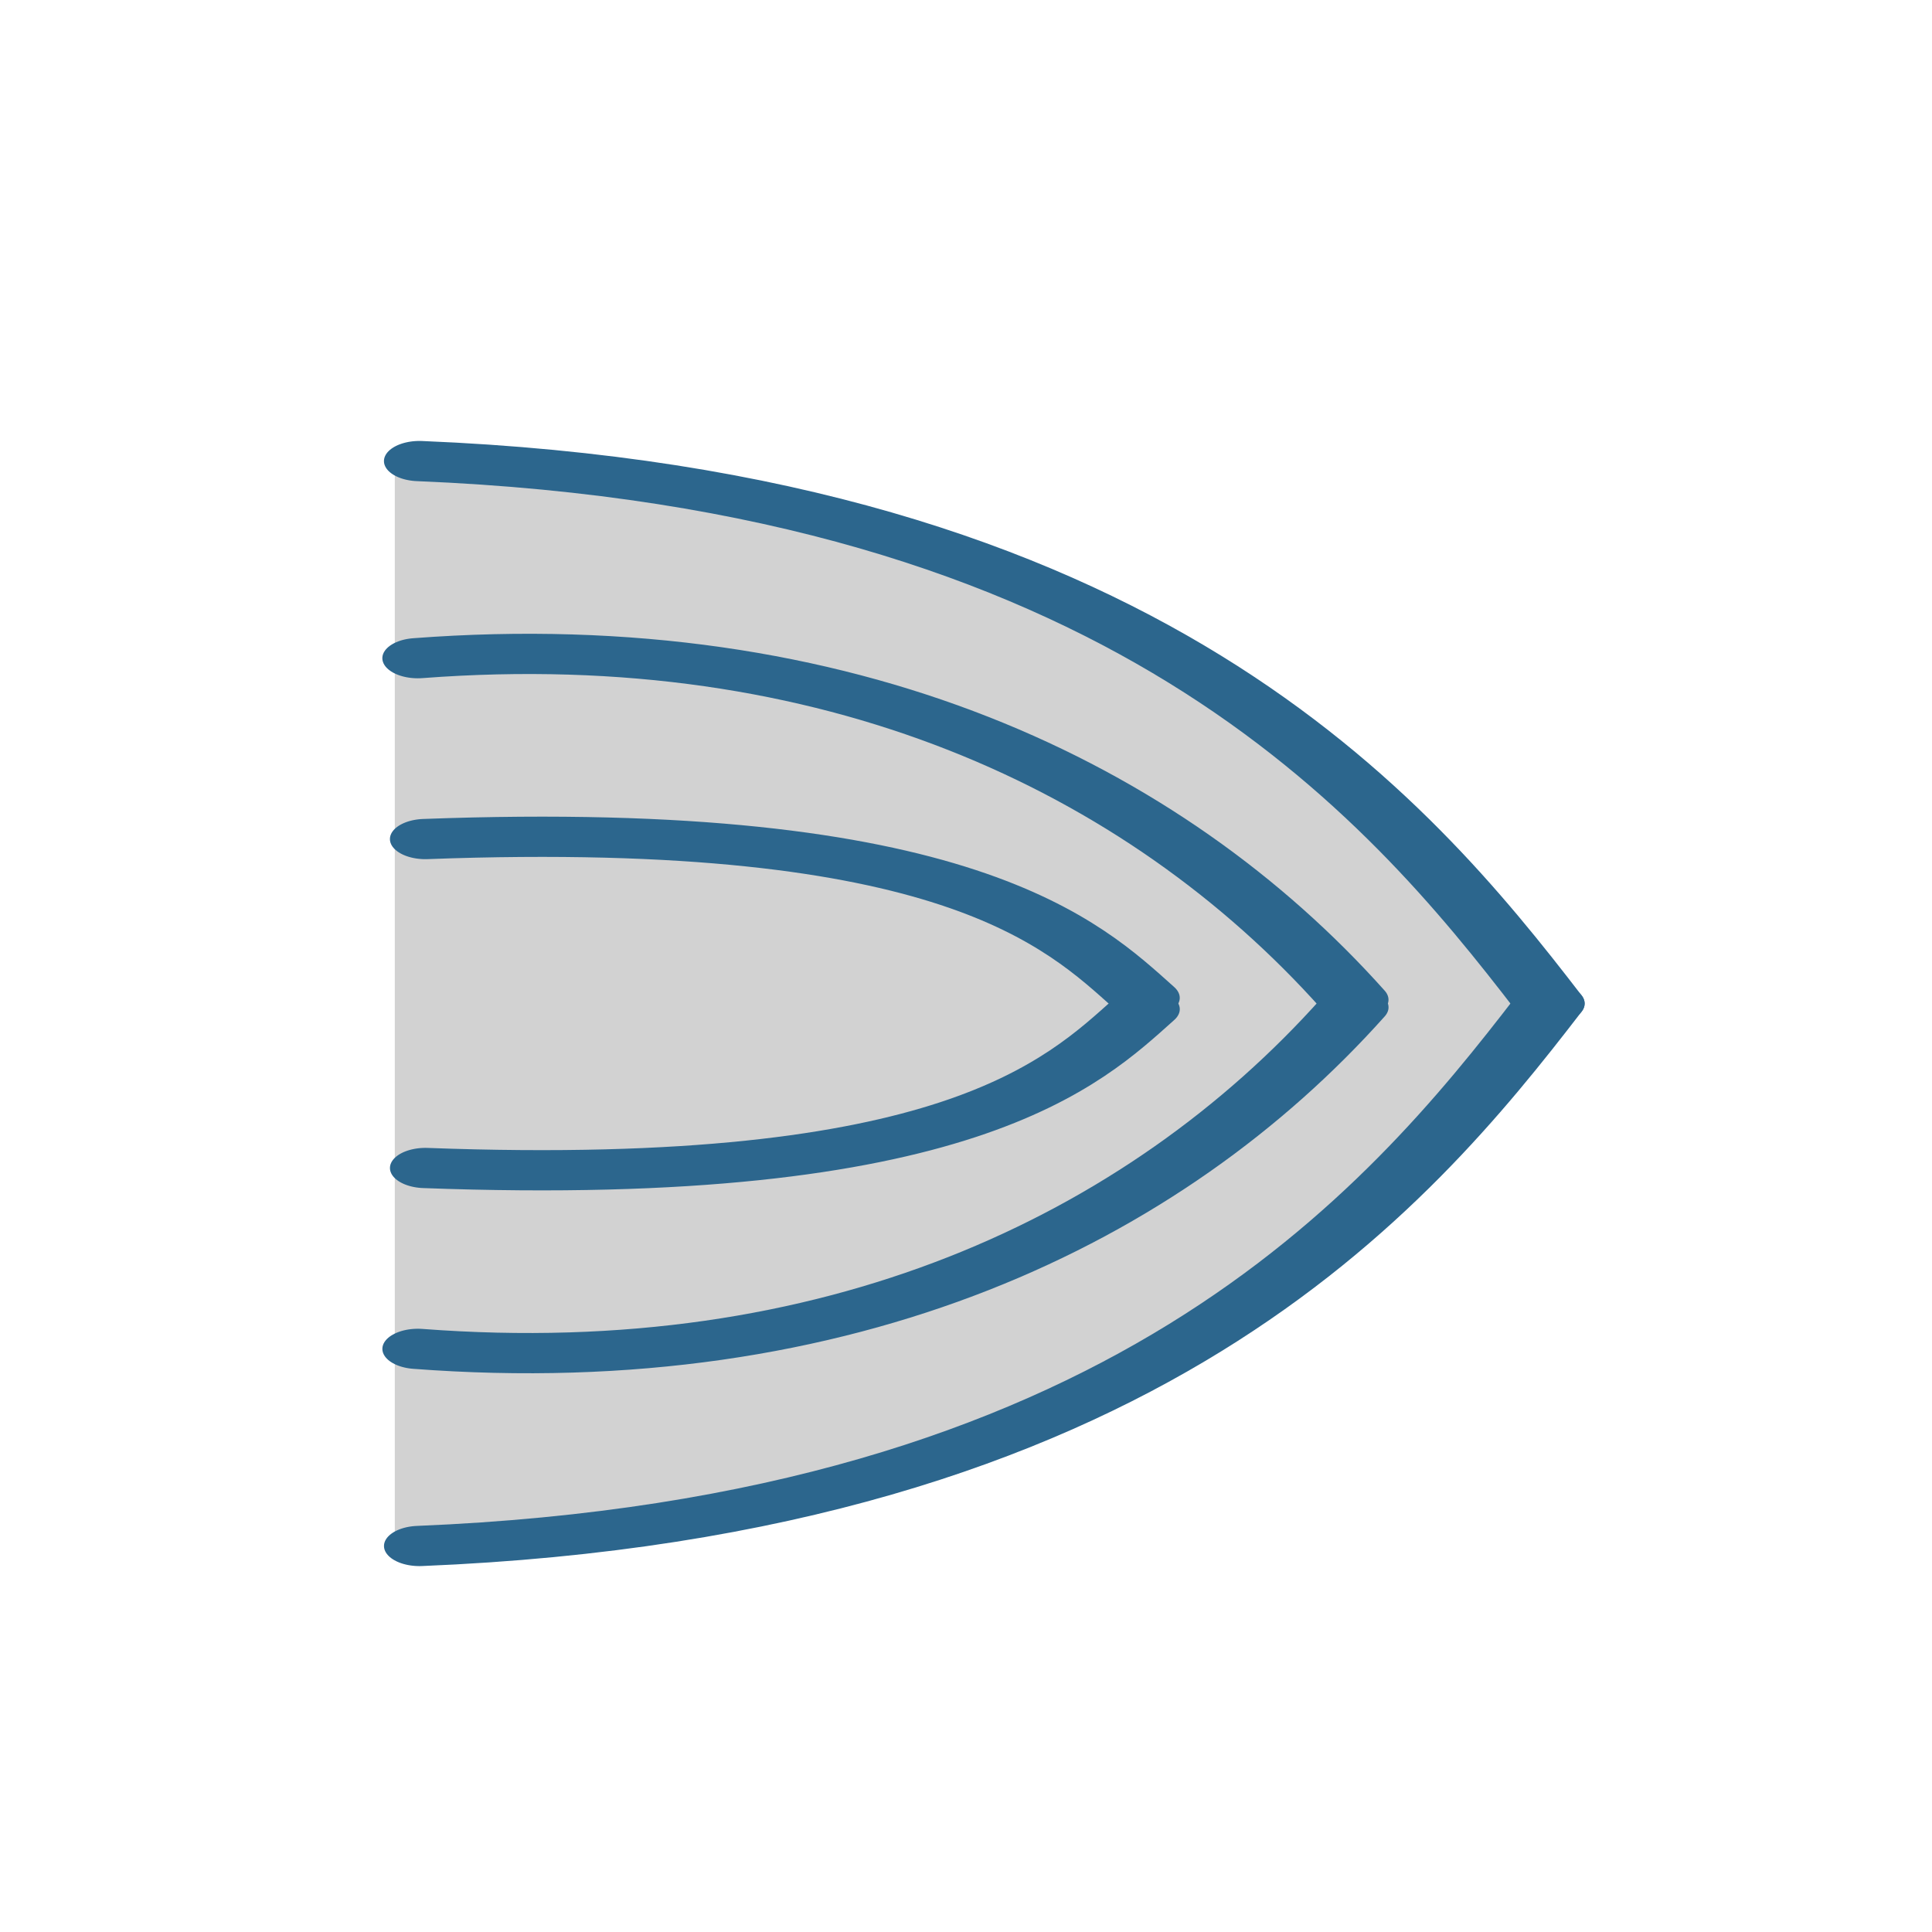
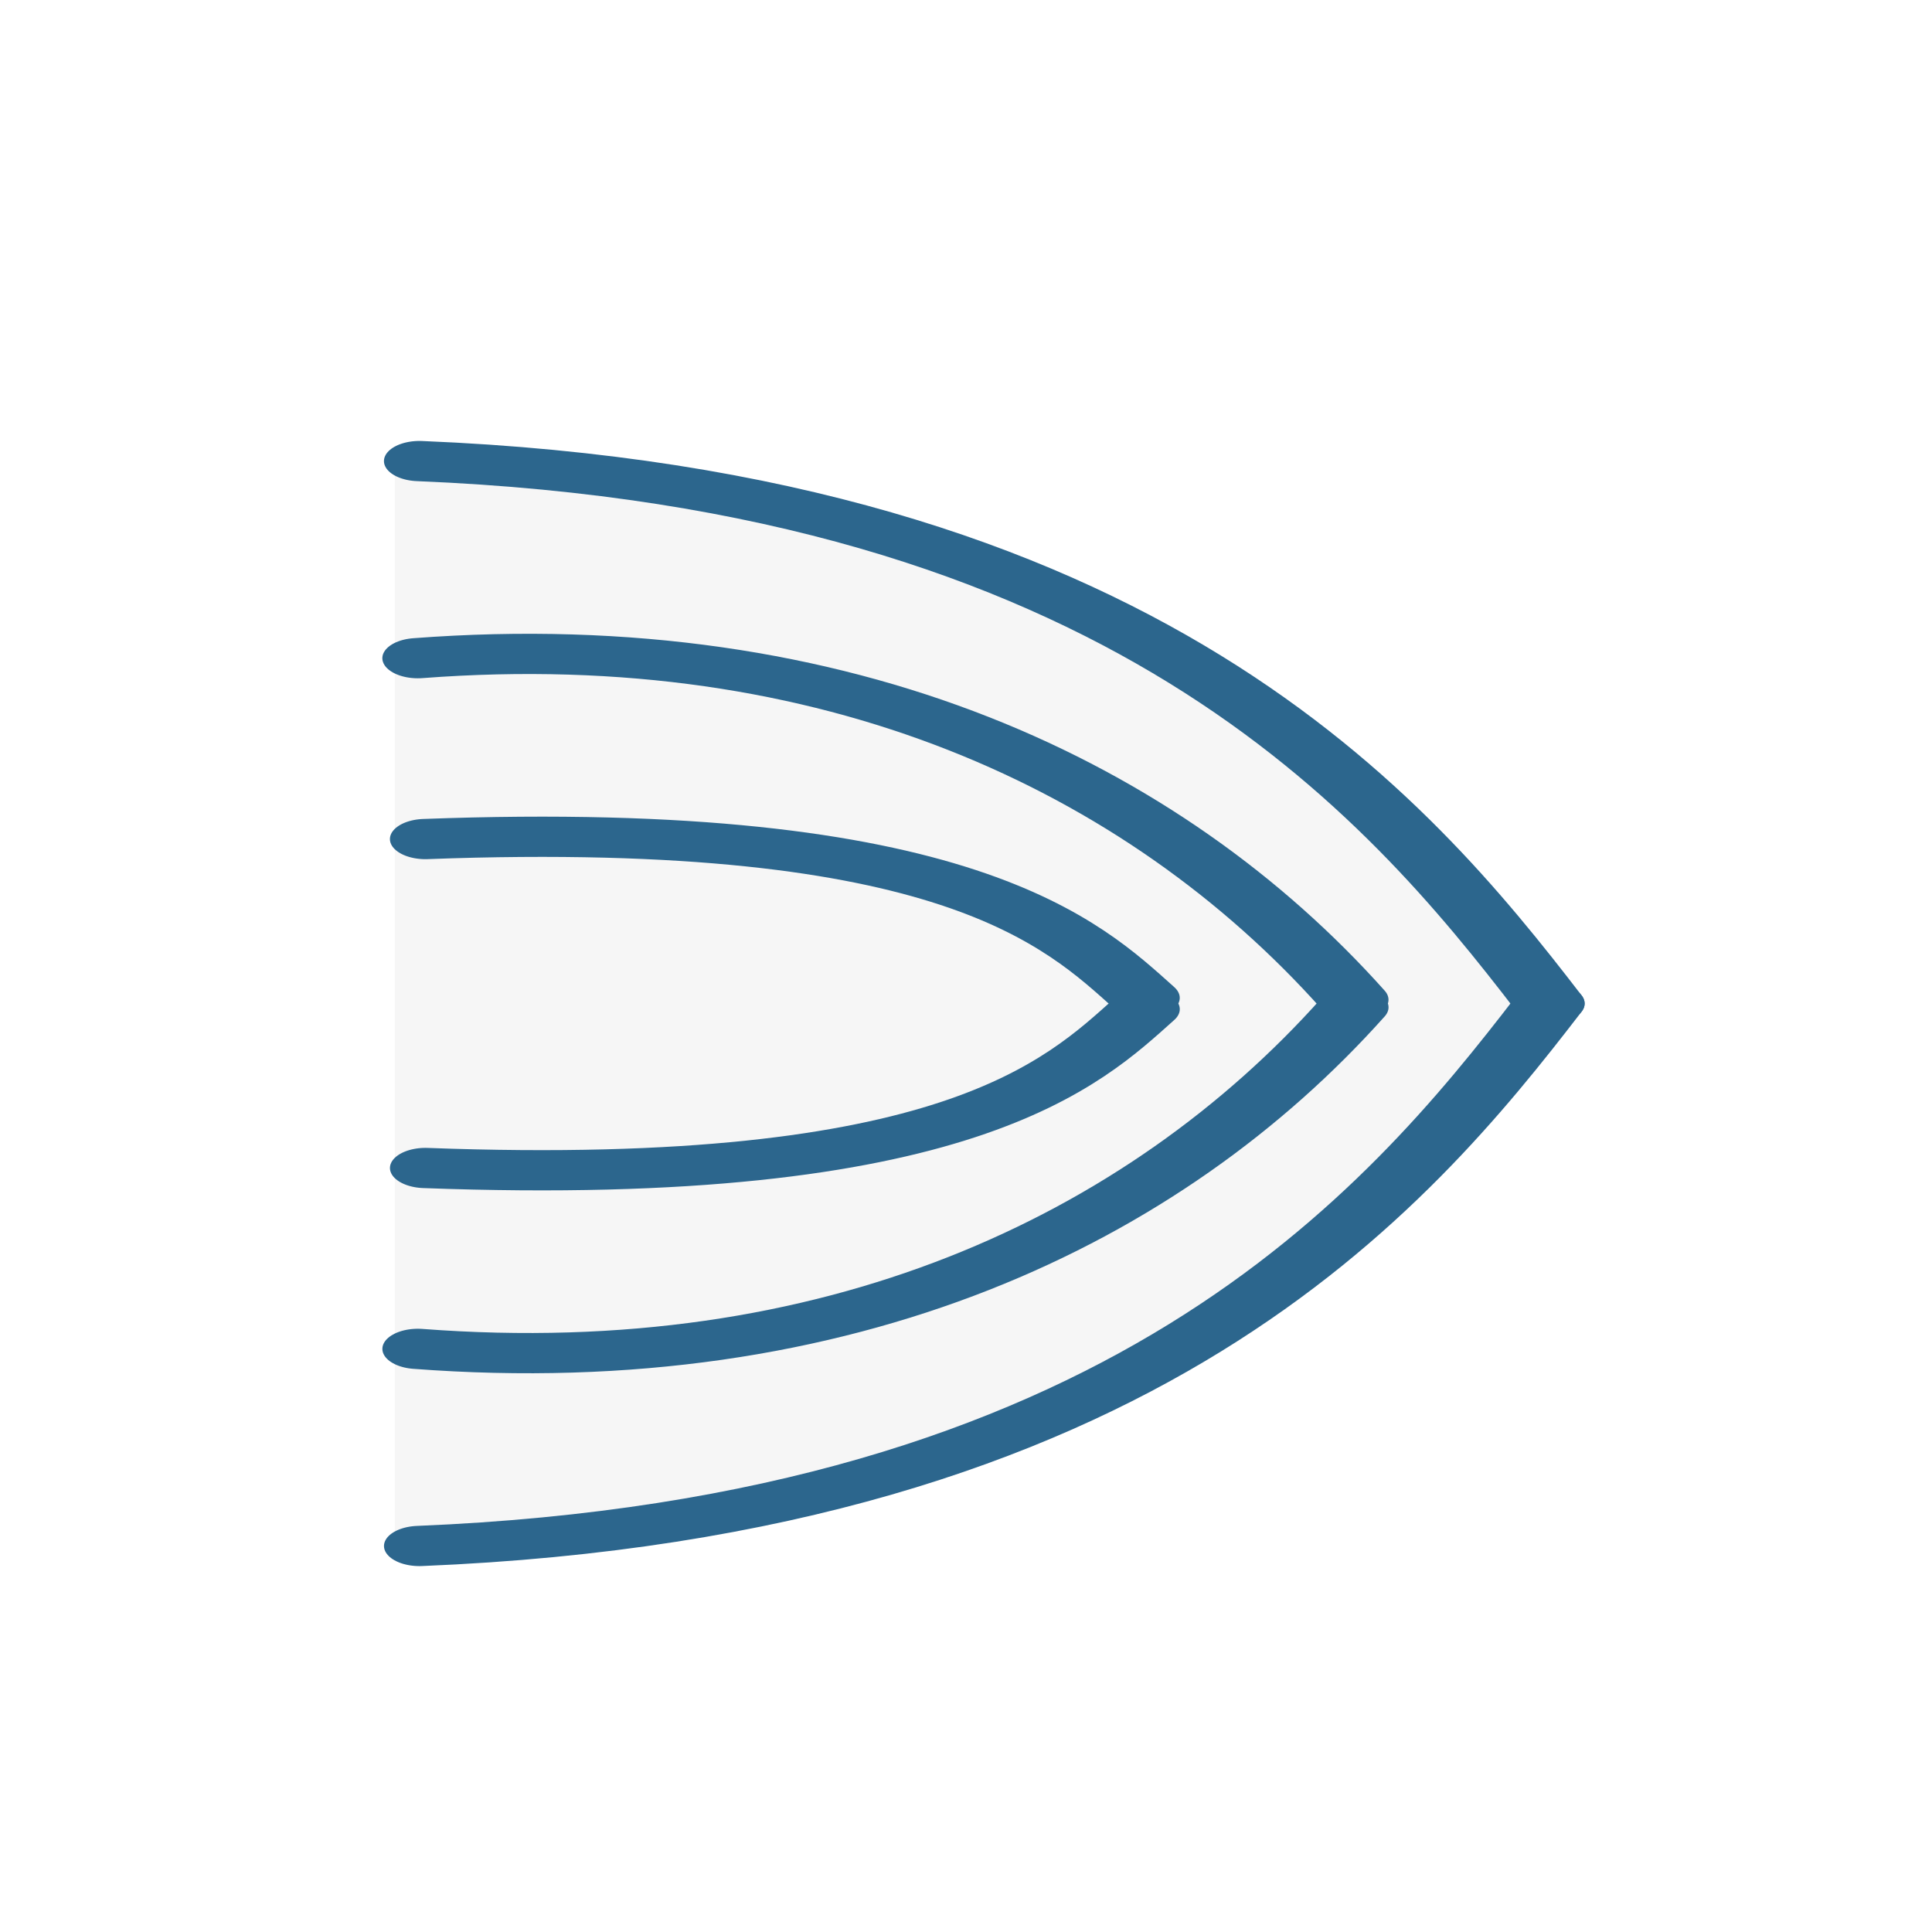
<svg xmlns="http://www.w3.org/2000/svg" version="1.1" width="76" height="76" viewBox="0 0 76.00 76.00" enable-background="new 0 0 76.00 76.00" xml:space="preserve" id="svg2">
  <defs id="defs8" />
  <g id="g4256" transform="matrix(0.7022879,0.5892895,-0.9881984,0.5705366,51.14081,-8.254262)">
    <g id="g4231">
      <g id="g4138" transform="matrix(1.061588,0.2356973,-0.3651398,0.8609153,12.02727,-3.736768)">
        <g id="show_bothsides" transform="matrix(0.2438111,-0.6713881,0.9780232,0.4528218,-179.1377,146.2807)" style="display:inline;opacity:0.96;stroke-width:2.303;stroke-miterlimit:4;stroke-dasharray:none">
          <g style="display:inline;opacity:0.96" id="show_grid" transform="matrix(0.9889028,0,0,0.9889028,-476.3326,81.99016)">
            <g id="show_waterlines" transform="matrix(1.161462,0,0,1.269105,461.4075,-1079.107)" style="display:inline;opacity:0.96;stroke:#12527f;stroke-width:1.929;stroke-miterlimit:4;stroke-dasharray:none">
-               <path style="fill:#cccccc;fill-rule:evenodd;stroke:none;stroke-width:0.959px;stroke-linecap:butt;stroke-linejoin:miter;stroke-opacity:1" d="m 224.042,892.544 0,39.362 c 31.062,-2.342 37.694,-10.529 46.124,-19.41 -19.911,-20.056 -31.97,-18.774 -46.124,-19.952 z" id="path3352" />
+               <path style="fill:#f5f5f5;fill-rule:evenodd;stroke:none;stroke-width:0.959px;stroke-linecap:butt;stroke-linejoin:miter;stroke-opacity:1" d="m 224.042,892.544 0,39.362 c 31.062,-2.342 37.694,-10.529 46.124,-19.41 -19.911,-20.056 -31.97,-18.774 -46.124,-19.952 z" id="path3352" />
              <g style="stroke:#12527f;stroke-width:2.115;stroke-miterlimit:4;stroke-dasharray:none" id="g110534" transform="matrix(0,0.6867601,1.322883,0,-812.87,748.5927)">
                <path style="fill:none;fill-rule:evenodd;stroke:#12527f;stroke-width:2.115;stroke-linecap:round;stroke-linejoin:round;stroke-miterlimit:4;stroke-dasharray:none;stroke-opacity:1" d="m 209.573,784.561 c 1.531,21.27 18.141,29.159 28.512,33.683" id="path110536" />
                <path id="path110538" d="m 219.933,784.513 c -1.68,12.529 6.253,21.955 17.953,27.884" style="fill:none;fill-rule:evenodd;stroke:#12527f;stroke-width:2.115;stroke-linecap:round;stroke-linejoin:round;stroke-miterlimit:4;stroke-dasharray:none;stroke-opacity:1" />
                <path style="fill:none;fill-rule:evenodd;stroke:#12527f;stroke-width:2.115;stroke-linecap:round;stroke-linejoin:round;stroke-miterlimit:4;stroke-dasharray:none;stroke-opacity:1" d="m 229.44,784.739 c -1.046,15.853 5.033,19.328 8.347,21.434" id="path110540" />
              </g>
              <g transform="matrix(0,-0.6867601,1.322883,0,-812.8688,1075.607)" id="g110557" style="stroke:#12527f;stroke-width:2.115;stroke-miterlimit:4;stroke-dasharray:none">
                <path id="path110559" d="m 209.573,784.561 c 1.531,21.27 18.141,29.159 28.512,33.683" style="fill:none;fill-rule:evenodd;stroke:#12527f;stroke-width:2.115;stroke-linecap:round;stroke-linejoin:round;stroke-miterlimit:4;stroke-dasharray:none;stroke-opacity:1" />
                <path style="fill:none;fill-rule:evenodd;stroke:#12527f;stroke-width:2.115;stroke-linecap:round;stroke-linejoin:round;stroke-miterlimit:4;stroke-dasharray:none;stroke-opacity:1" d="m 219.933,784.513 c -1.68,12.529 6.253,21.955 17.953,27.884" id="path110561" />
                <path id="path110563" d="m 229.44,784.739 c -1.046,15.853 5.033,19.328 8.347,21.434" style="fill:none;fill-rule:evenodd;stroke:#12527f;stroke-width:2.115;stroke-linecap:round;stroke-linejoin:round;stroke-miterlimit:4;stroke-dasharray:none;stroke-opacity:1" />
              </g>
            </g>
          </g>
        </g>
      </g>
    </g>
  </g>
</svg>
